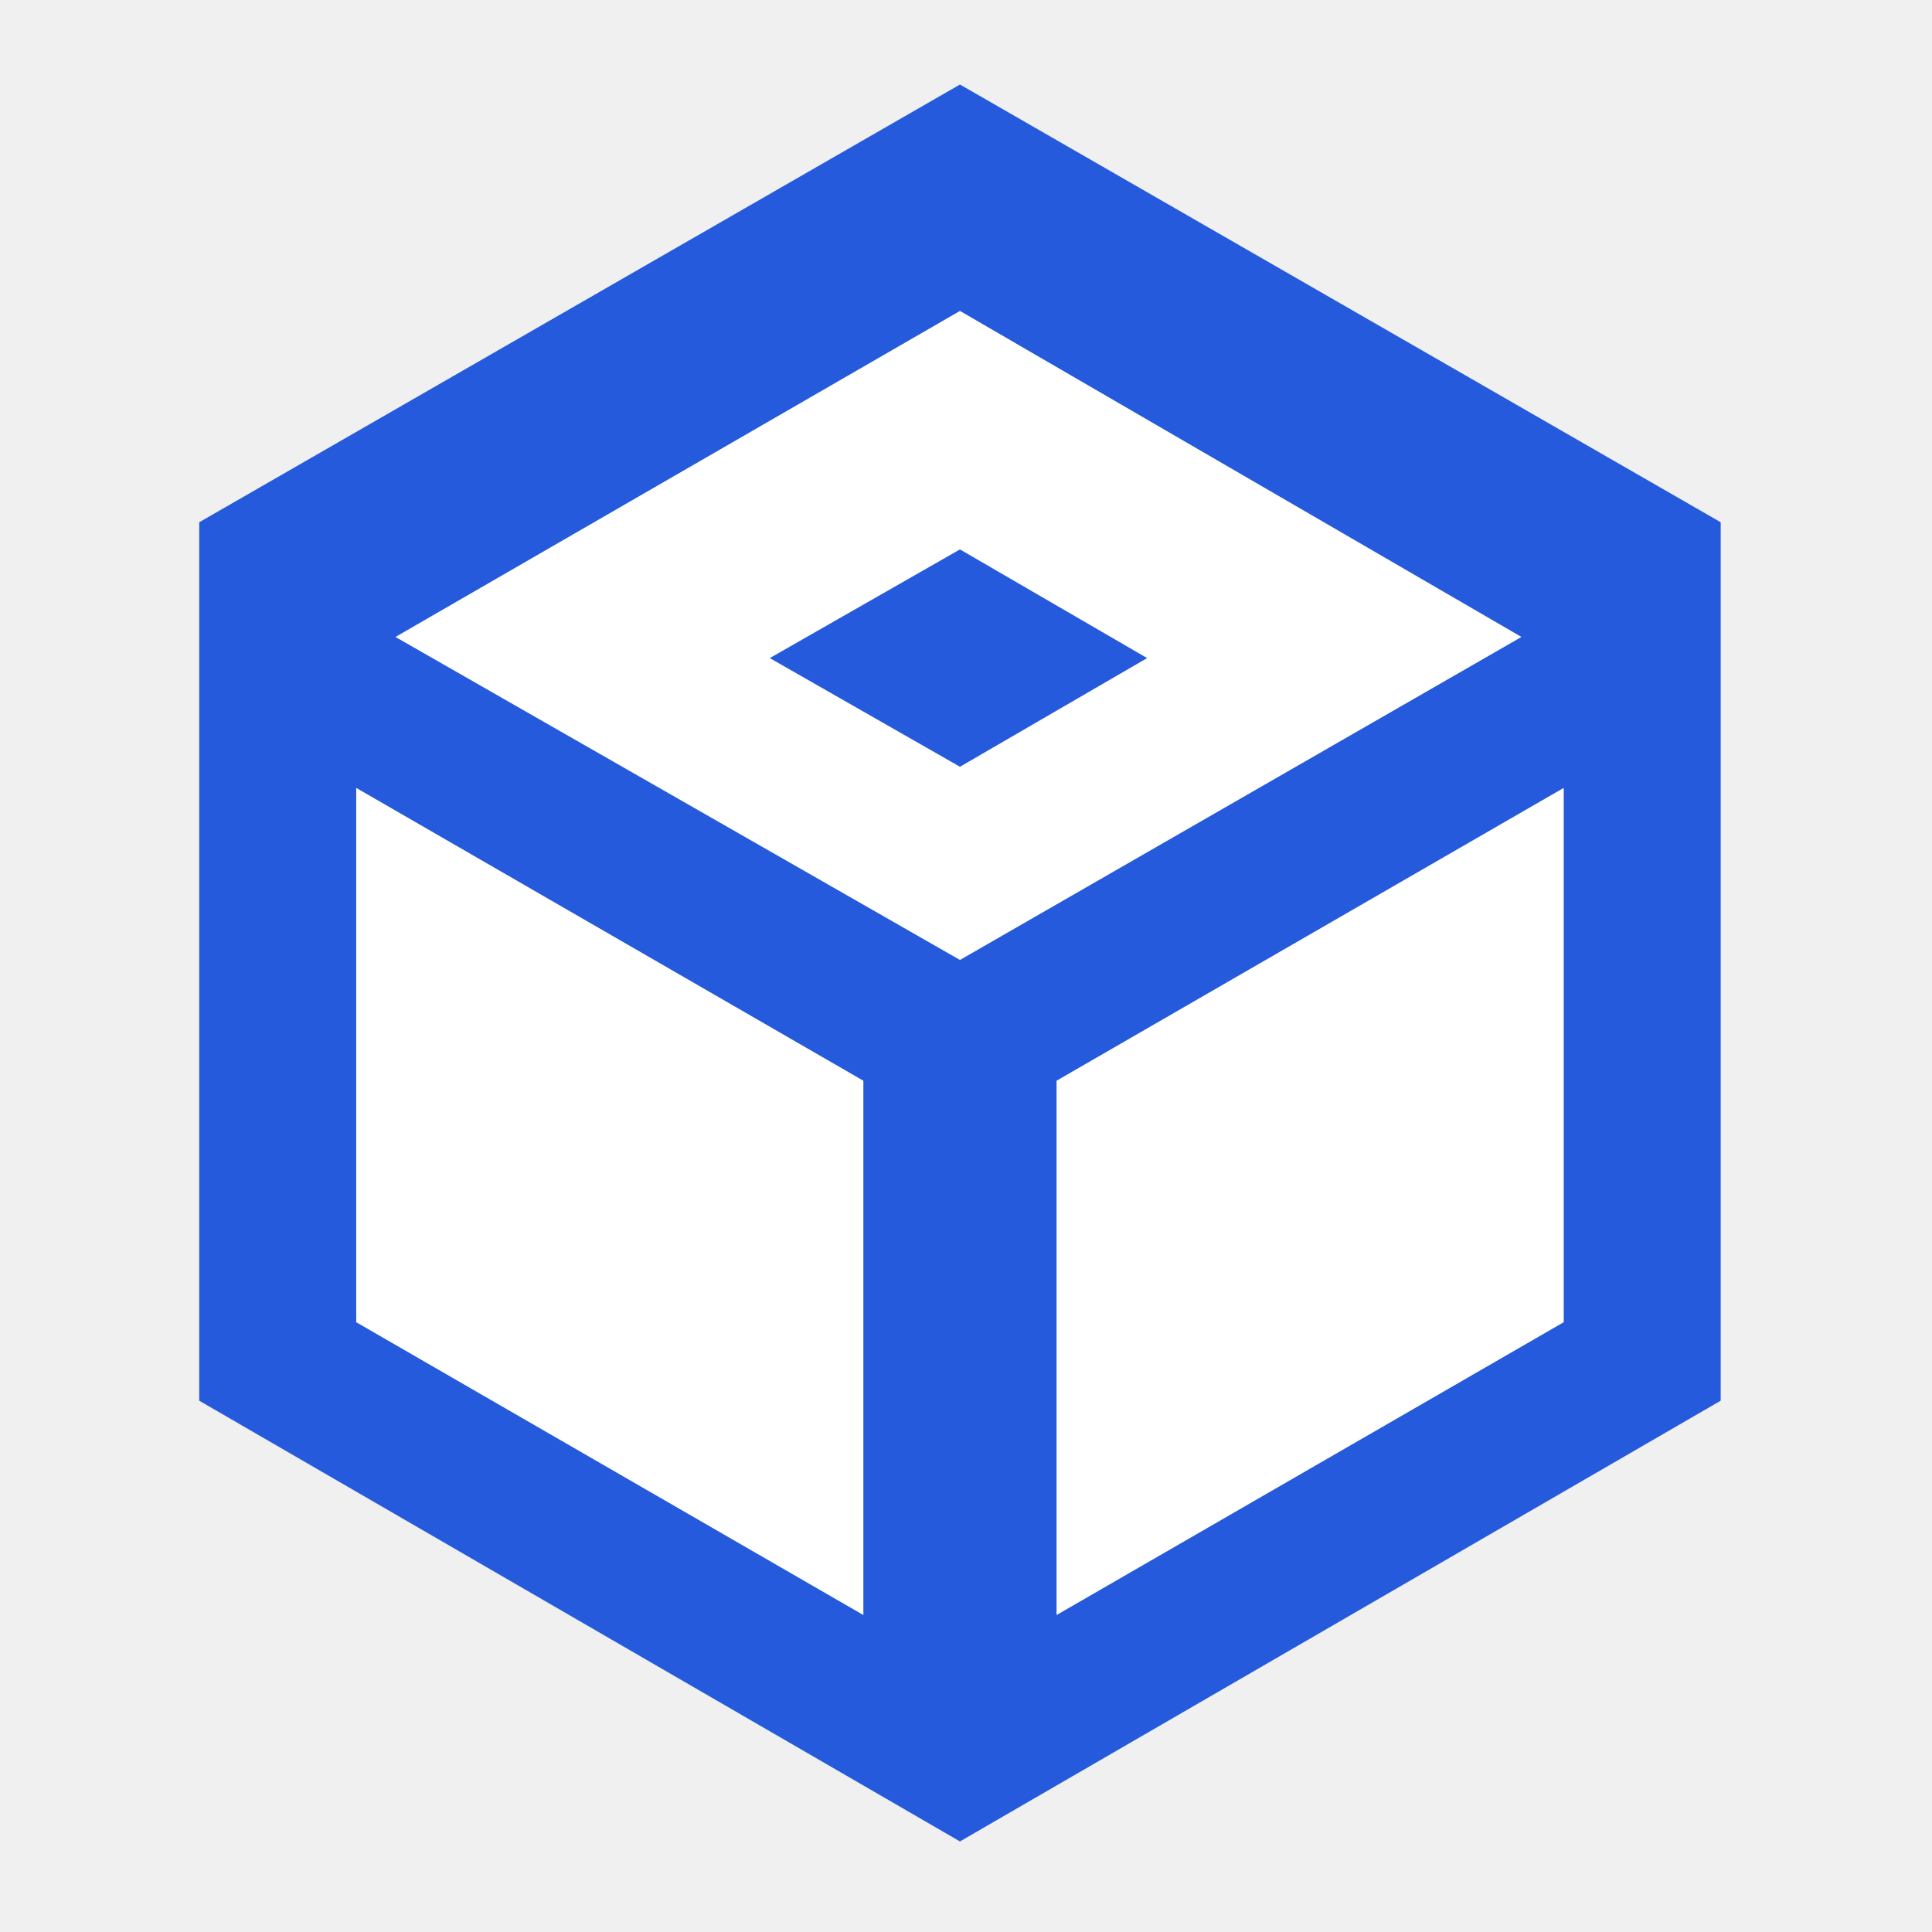
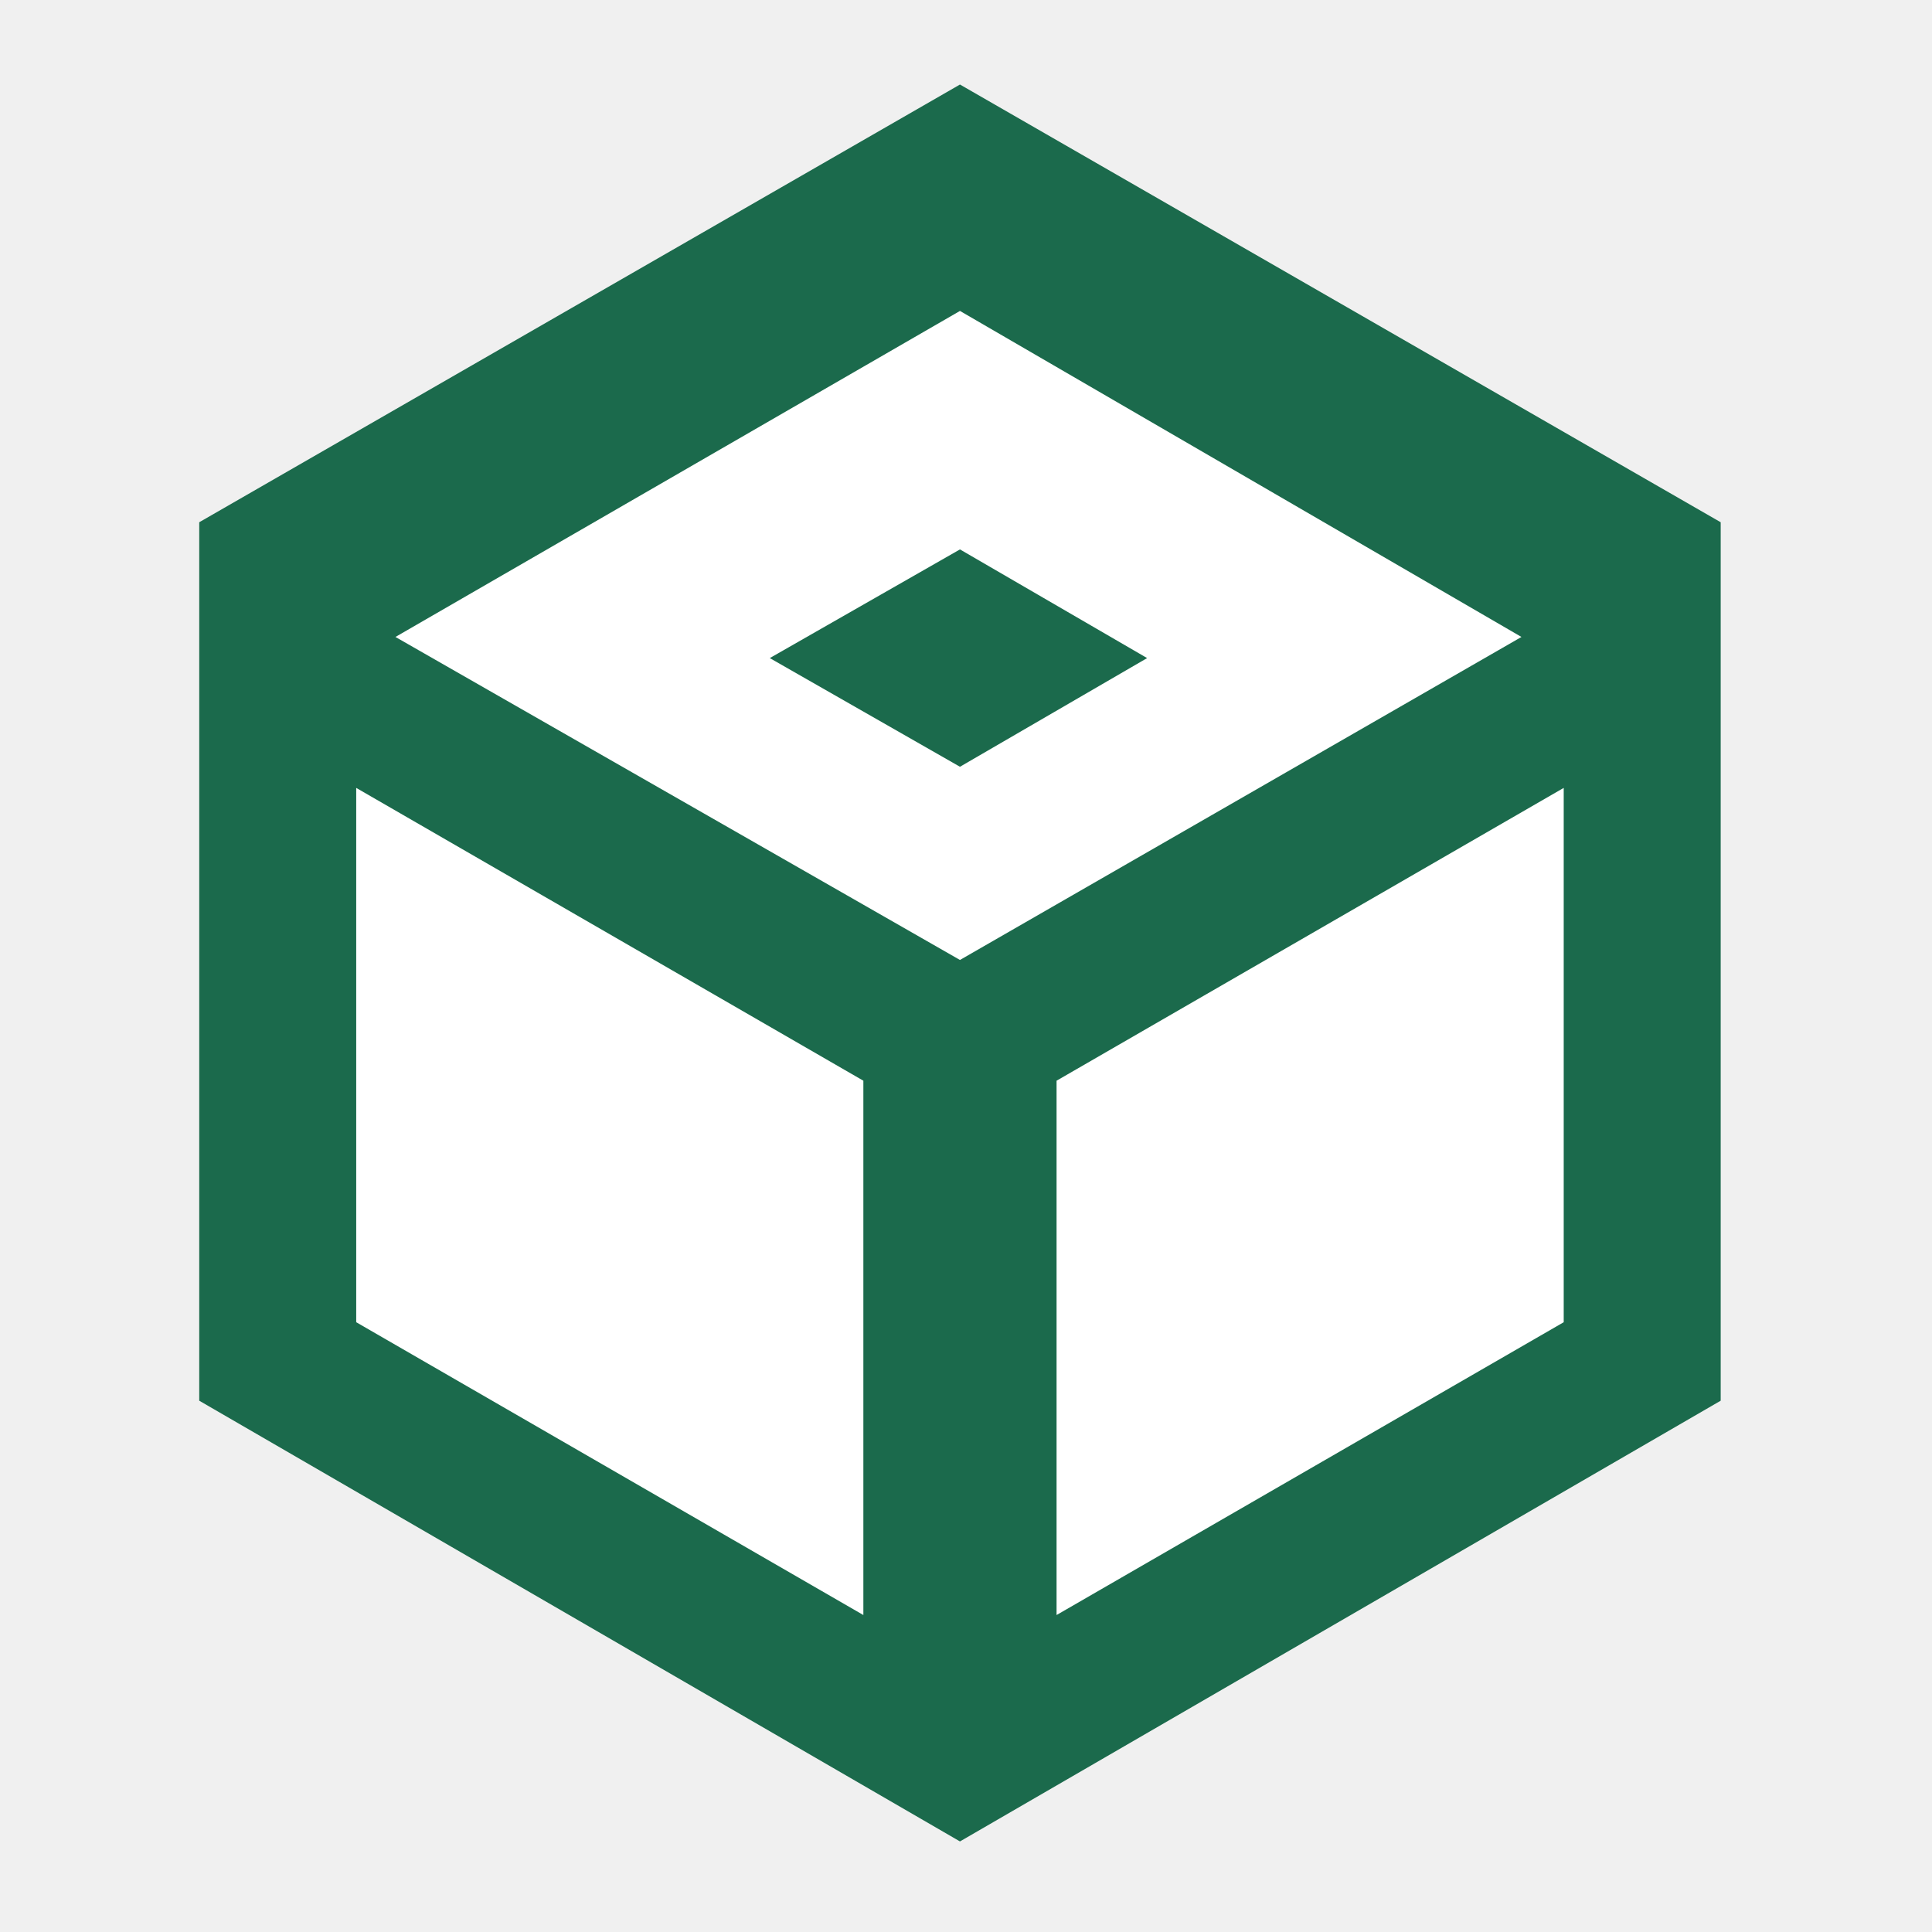
<svg xmlns="http://www.w3.org/2000/svg" viewBox="0 0 64 64">
-   <path fill="#245adb" d="M31.8 2.8 57 17.3v29.1L31.8 61 6.6 46.4V17.3L31.8 2.8Z" />
+   <path fill="#1b6a4c" d="M31.8 2.8 57 17.3v29.1L31.8 61 6.6 46.4V17.3L31.8 2.8Z" />
  <path fill="#fff" d="m31.8 10.3 18.6 10.8-18.6 10.7-18.7-10.7 18.7-10.8Zm-20 15.8 16.8 9.7v17.7l-16.8-9.7V26.1Zm23.2 9.7 16.8-9.7v17.7L35 53.5V35.8Z" />
-   <path fill="#245adb" d="m31.8 18.2 6.2 3.6-6.2 3.6-6.3-3.6 6.3-3.6Z" />
+   <path fill="#1b6a4c" d="m31.8 18.2 6.2 3.6-6.2 3.6-6.3-3.6 6.3-3.6Z" />
</svg>
